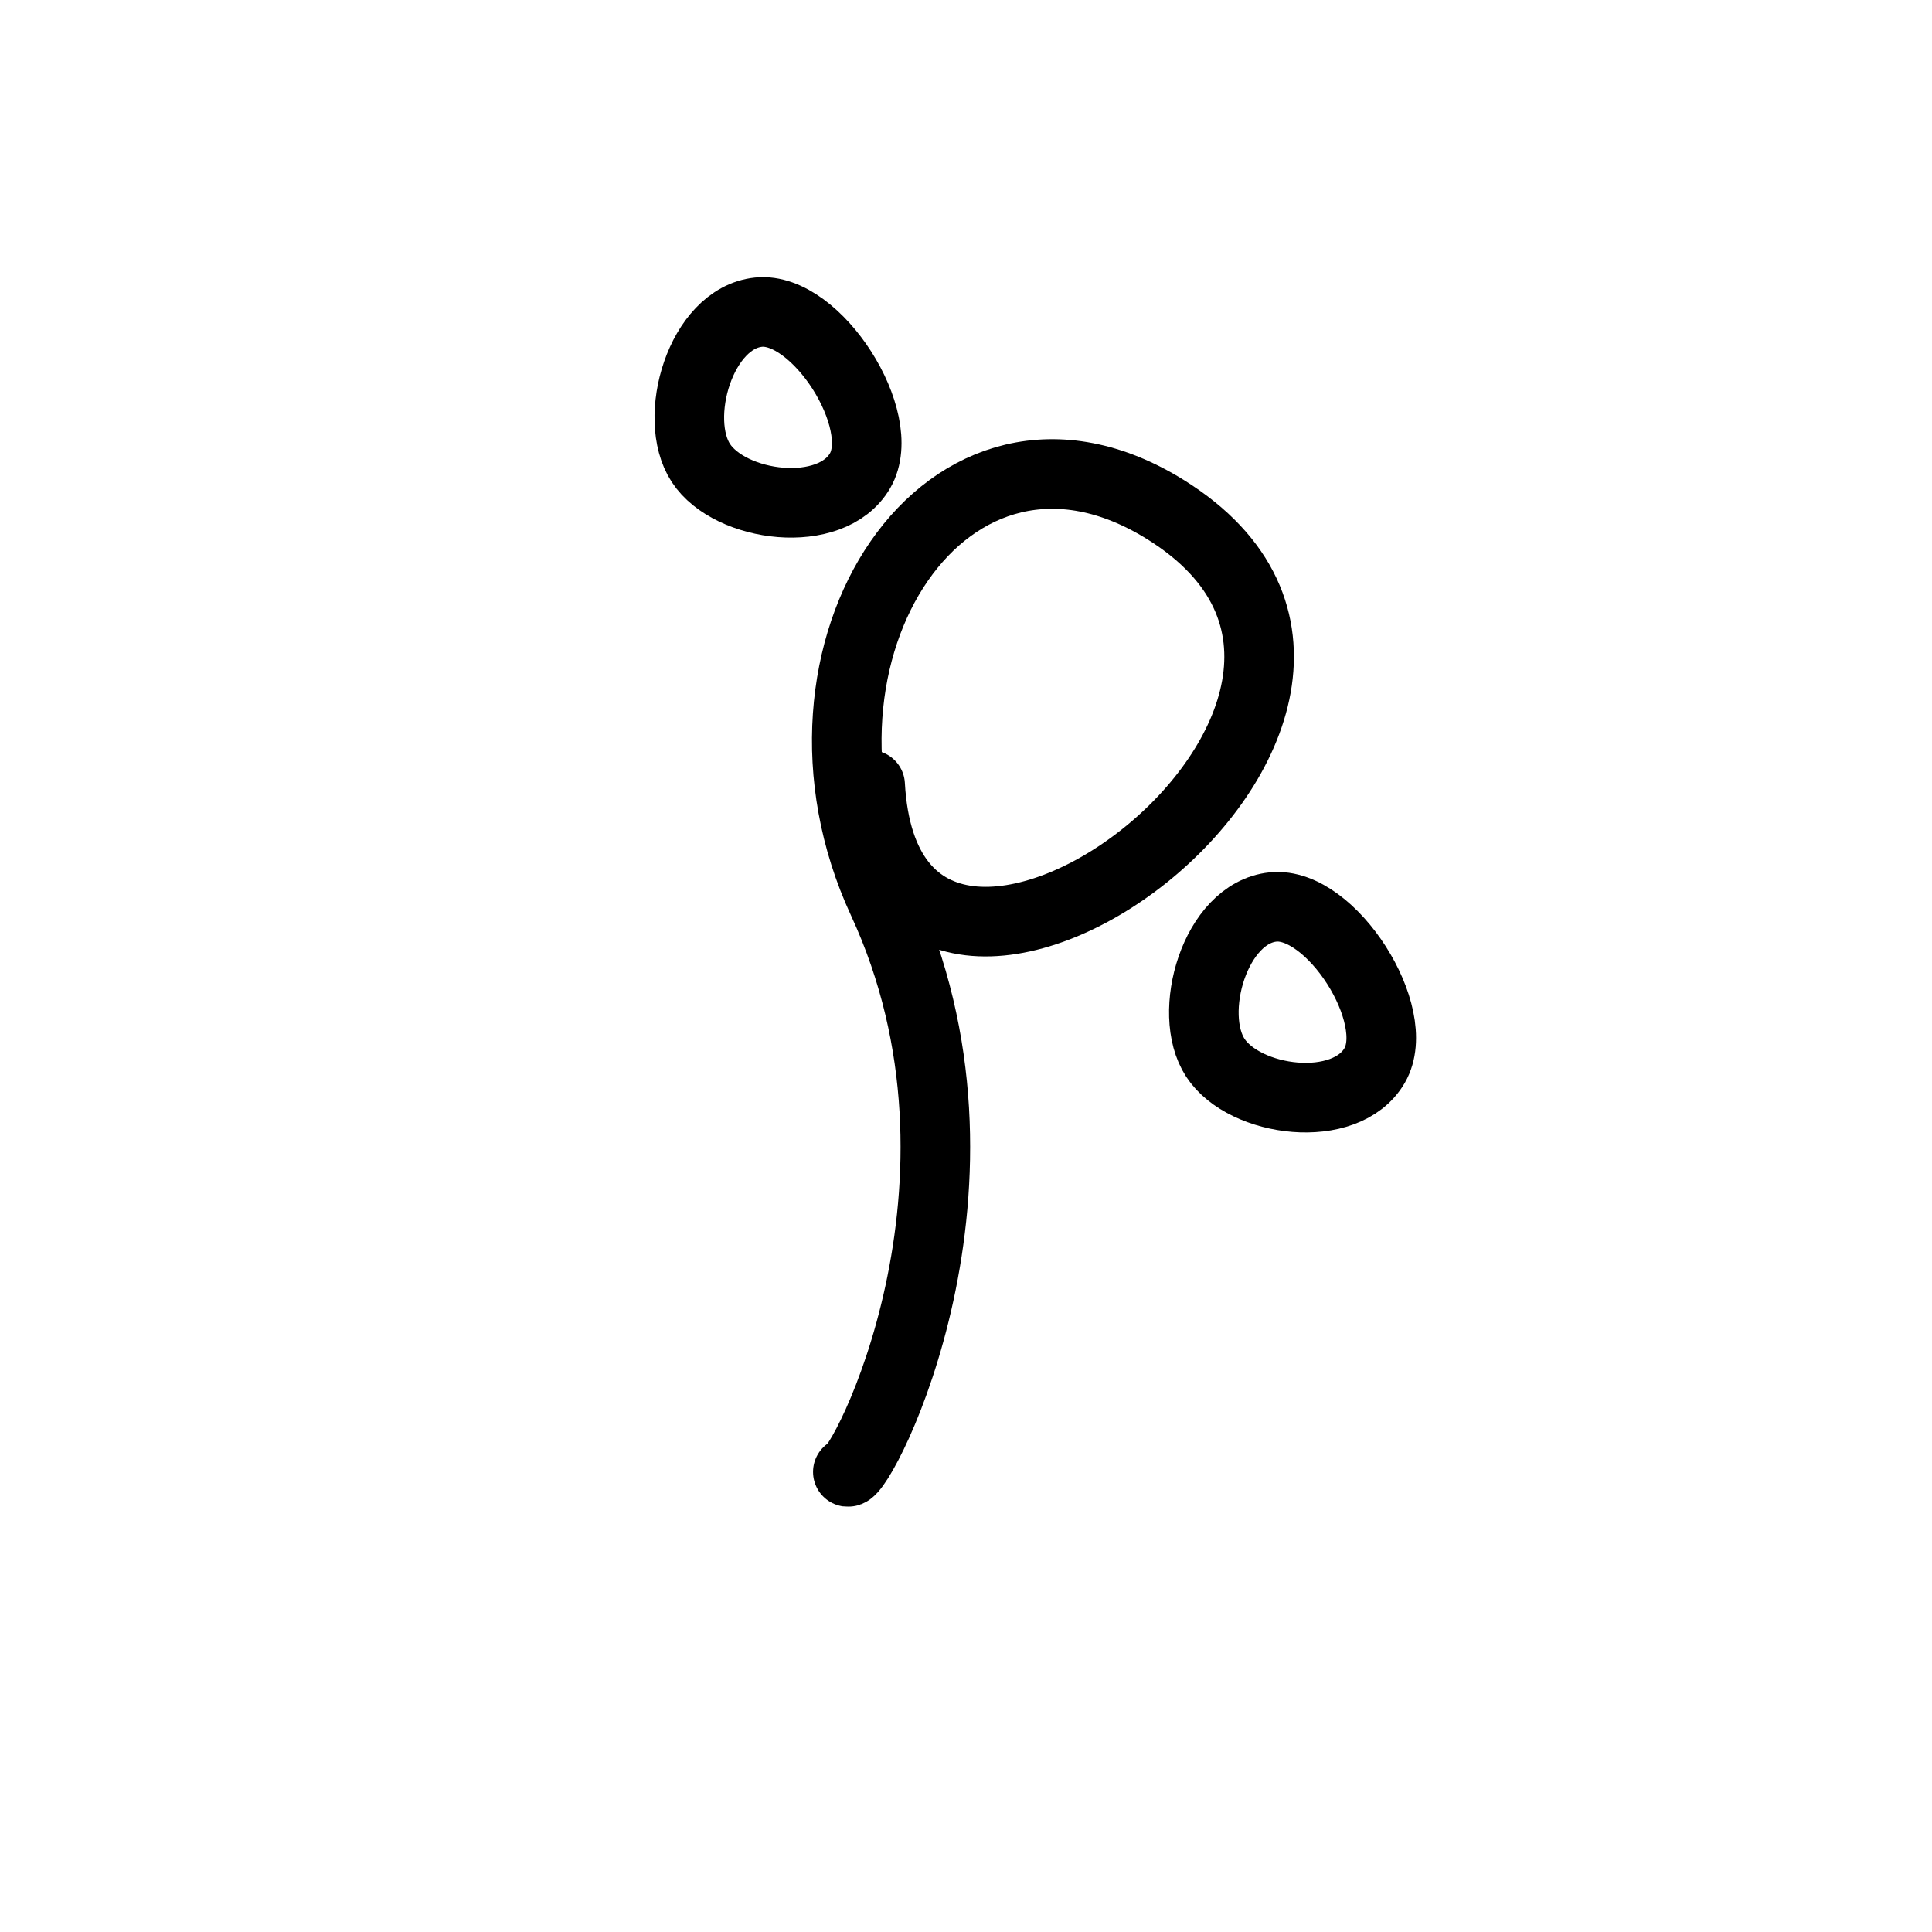
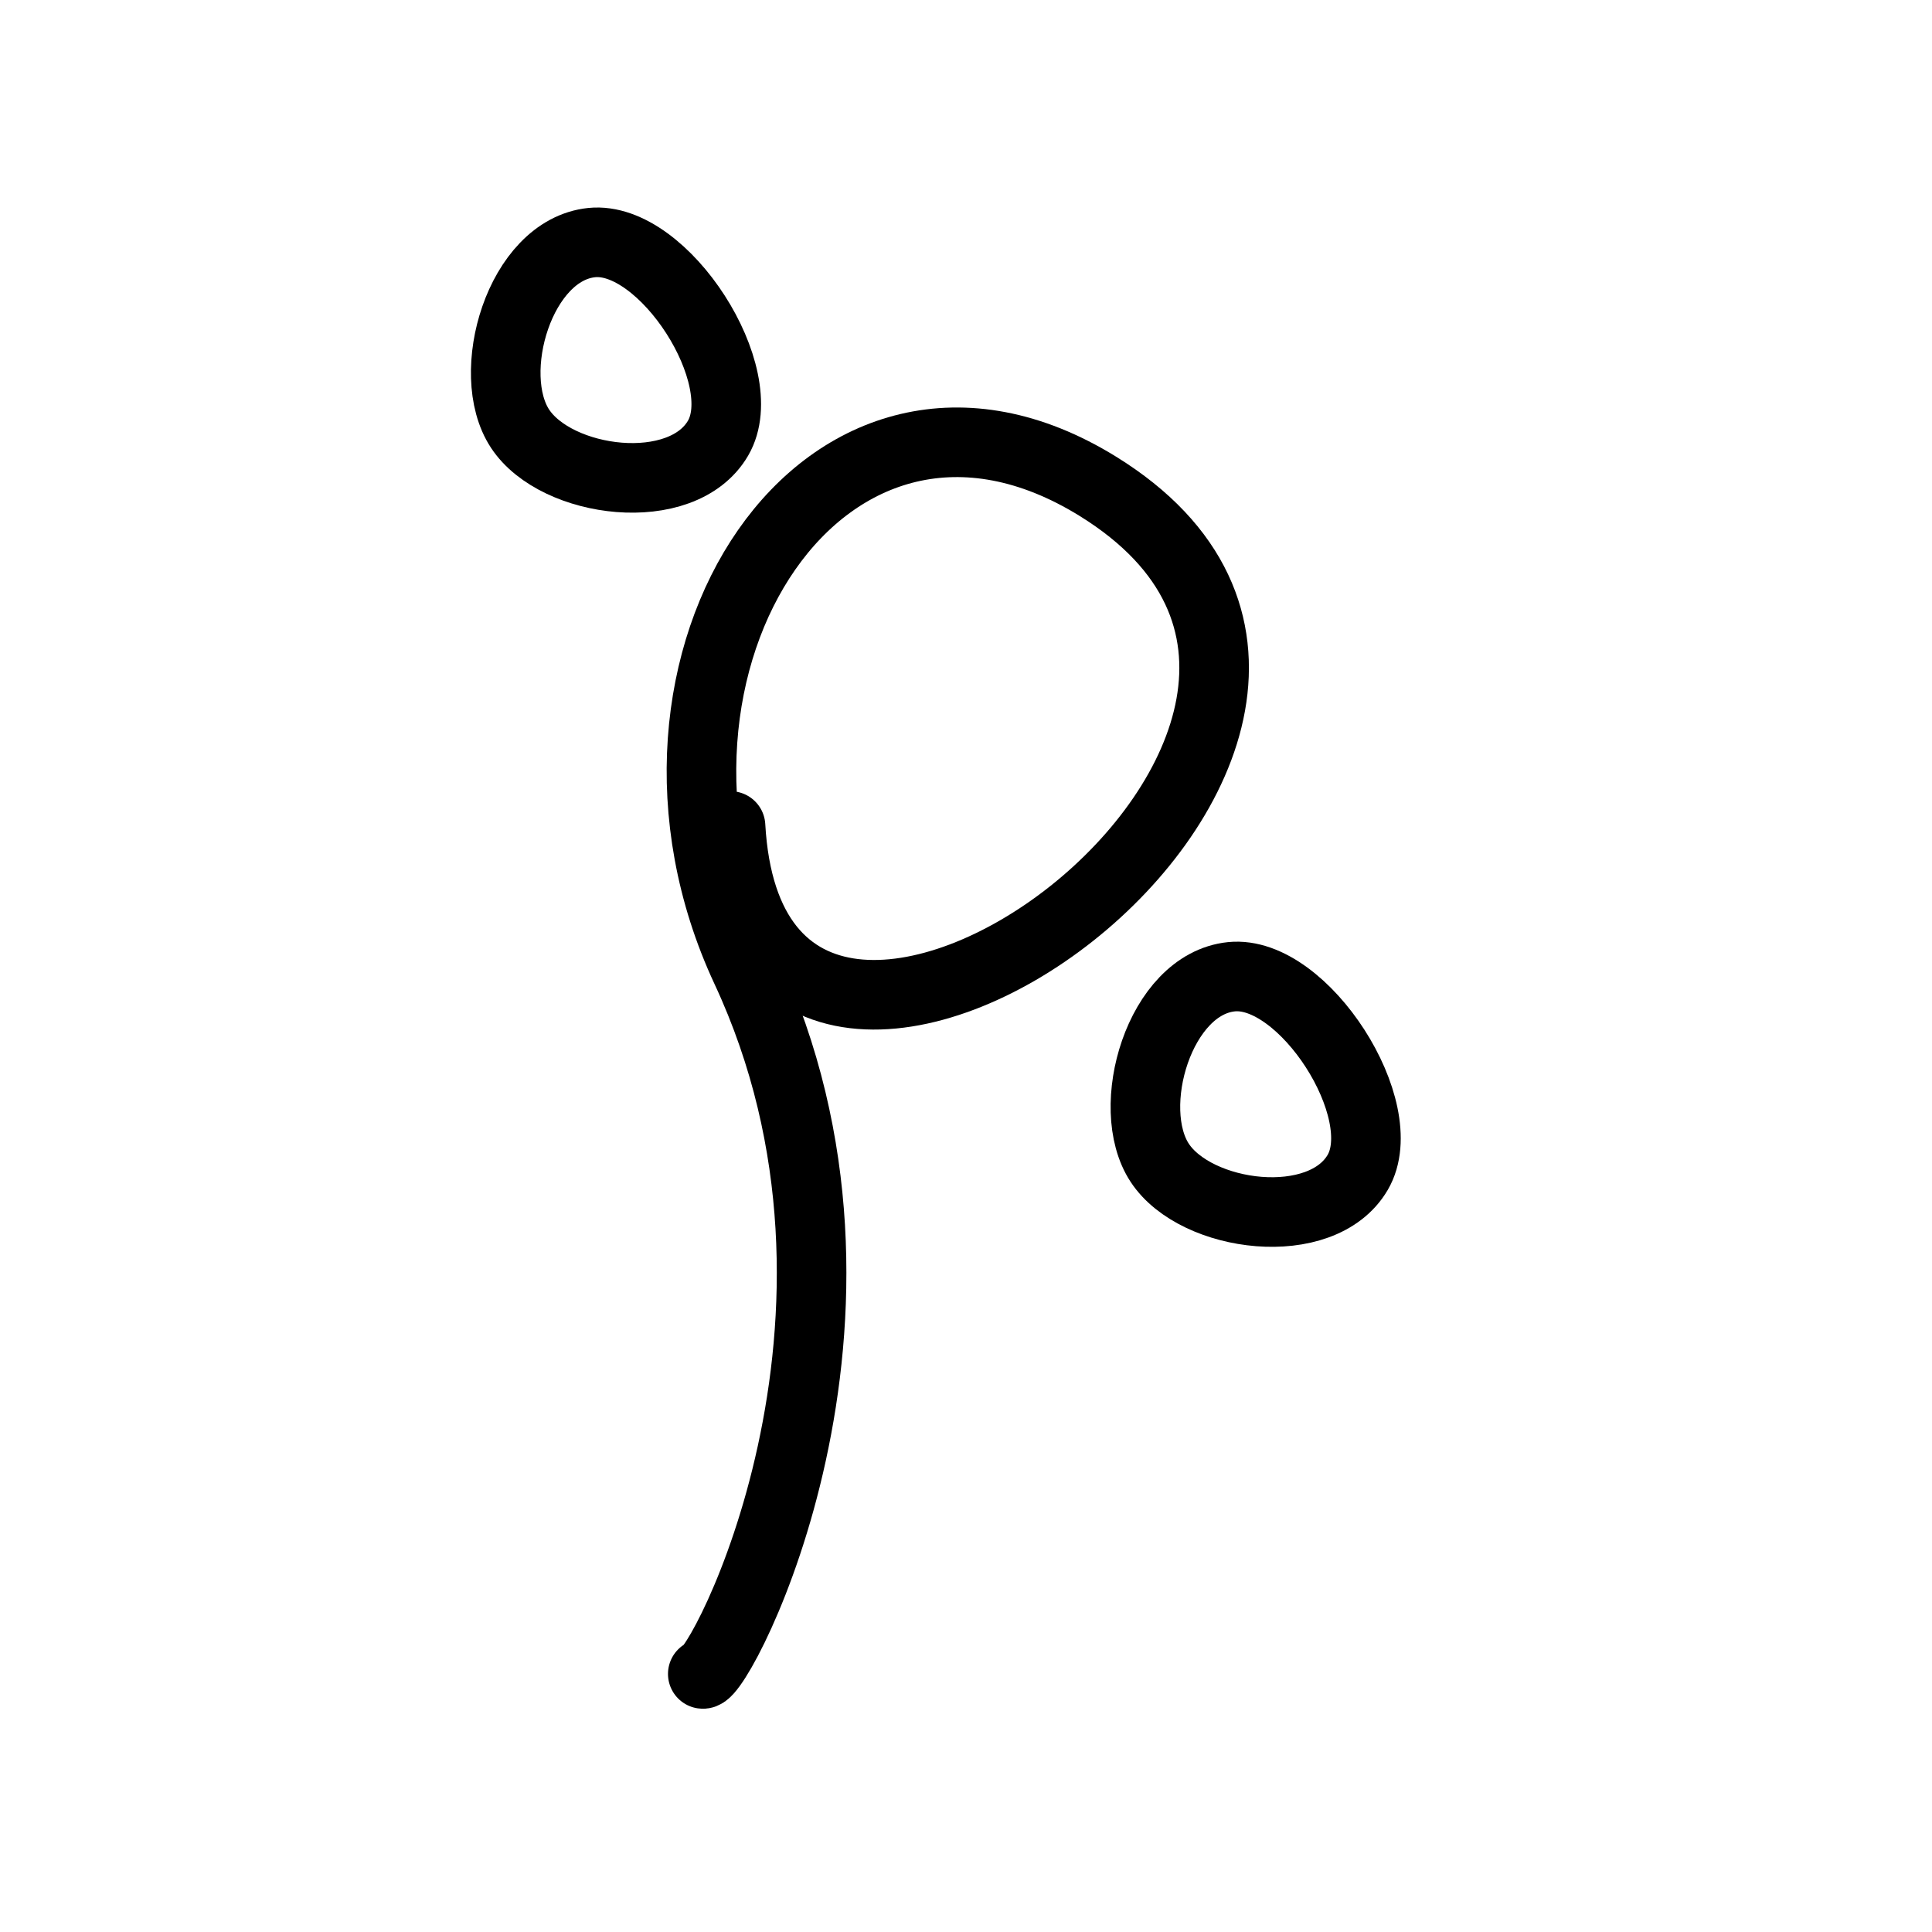
<svg xmlns="http://www.w3.org/2000/svg" width="50mm" height="50mm" viewBox="0 0 50 50" version="1.1" id="svg5">
  <defs id="defs2" />
  <g id="layer1">
-     <path style="fill:none;stroke:#000000;stroke-width:1.801;stroke-linecap:round;stroke-linejoin:round;stroke-dasharray:none;paint-order:fill markers stroke;stop-color:#000000" d="m 22.519,20.313 c 0.517,9.26 15.875,-1.995 7.649,-7.122 -5.643,-3.516 -10.305,3.686 -7.326,10.126 3.382,7.311 -0.541,14.831 -0.9,14.776" id="path14457" />
-     <path style="fill:none;stroke:#000000;stroke-width:1.801;stroke-linecap:round;stroke-linejoin:round;stroke-dasharray:none;paint-order:fill markers stroke;stop-color:#000000" d="m 19.631,8.079 c -1.5,0.154 -2.25,2.743 -1.493,3.902 0.757,1.159 3.371,1.497 4.122,0.199 0.751,-1.298 -1.128,-4.255 -2.629,-4.101 z" id="path14480" />
-     <path style="fill:none;stroke:#000000;stroke-width:1.801;stroke-linecap:round;stroke-linejoin:round;stroke-dasharray:none;paint-order:fill markers stroke;stop-color:#000000" d="m 32.947,23.473 c -1.5,0.154 -2.25,2.743 -1.493,3.902 0.757,1.159 3.371,1.497 4.122,0.199 0.751,-1.298 -1.128,-4.255 -2.629,-4.101 z" id="path14480-5" />
+     <path style="fill:none;stroke:#000000;stroke-width:1.801;stroke-linecap:round;stroke-linejoin:round;stroke-dasharray:none;paint-order:fill markers stroke;stop-color:#000000" d="m 18.906,21.377 c 0.643,11.428 19.736,-2.462 9.509,-8.79 -7.015,-4.34 -12.811,4.55 -9.108,12.497 4.205,9.023 -0.673,18.304 -1.119,18.237" id="path14457" />
+     <path style="fill:none;stroke:#000000;stroke-width:1.801;stroke-linecap:round;stroke-linejoin:round;stroke-dasharray:none;paint-order:fill markers stroke;stop-color:#000000" d="m 15.315,6.278 c -1.865,0.19 -2.797,3.386 -1.856,4.816 0.941,1.43 4.19,1.848 5.124,0.246 0.934,-1.602 -1.403,-5.252 -3.268,-5.062 z" id="path14480" />
+     <path style="fill:none;stroke:#000000;stroke-width:1.801;stroke-linecap:round;stroke-linejoin:round;stroke-dasharray:none;paint-order:fill markers stroke;stop-color:#000000" d="m 31.87,25.278 c -1.865,0.19 -2.797,3.386 -1.856,4.816 0.941,1.43 4.19,1.848 5.124,0.246 0.934,-1.602 -1.403,-5.252 -3.268,-5.062 z" id="path14480-5" />
  </g>
</svg>
